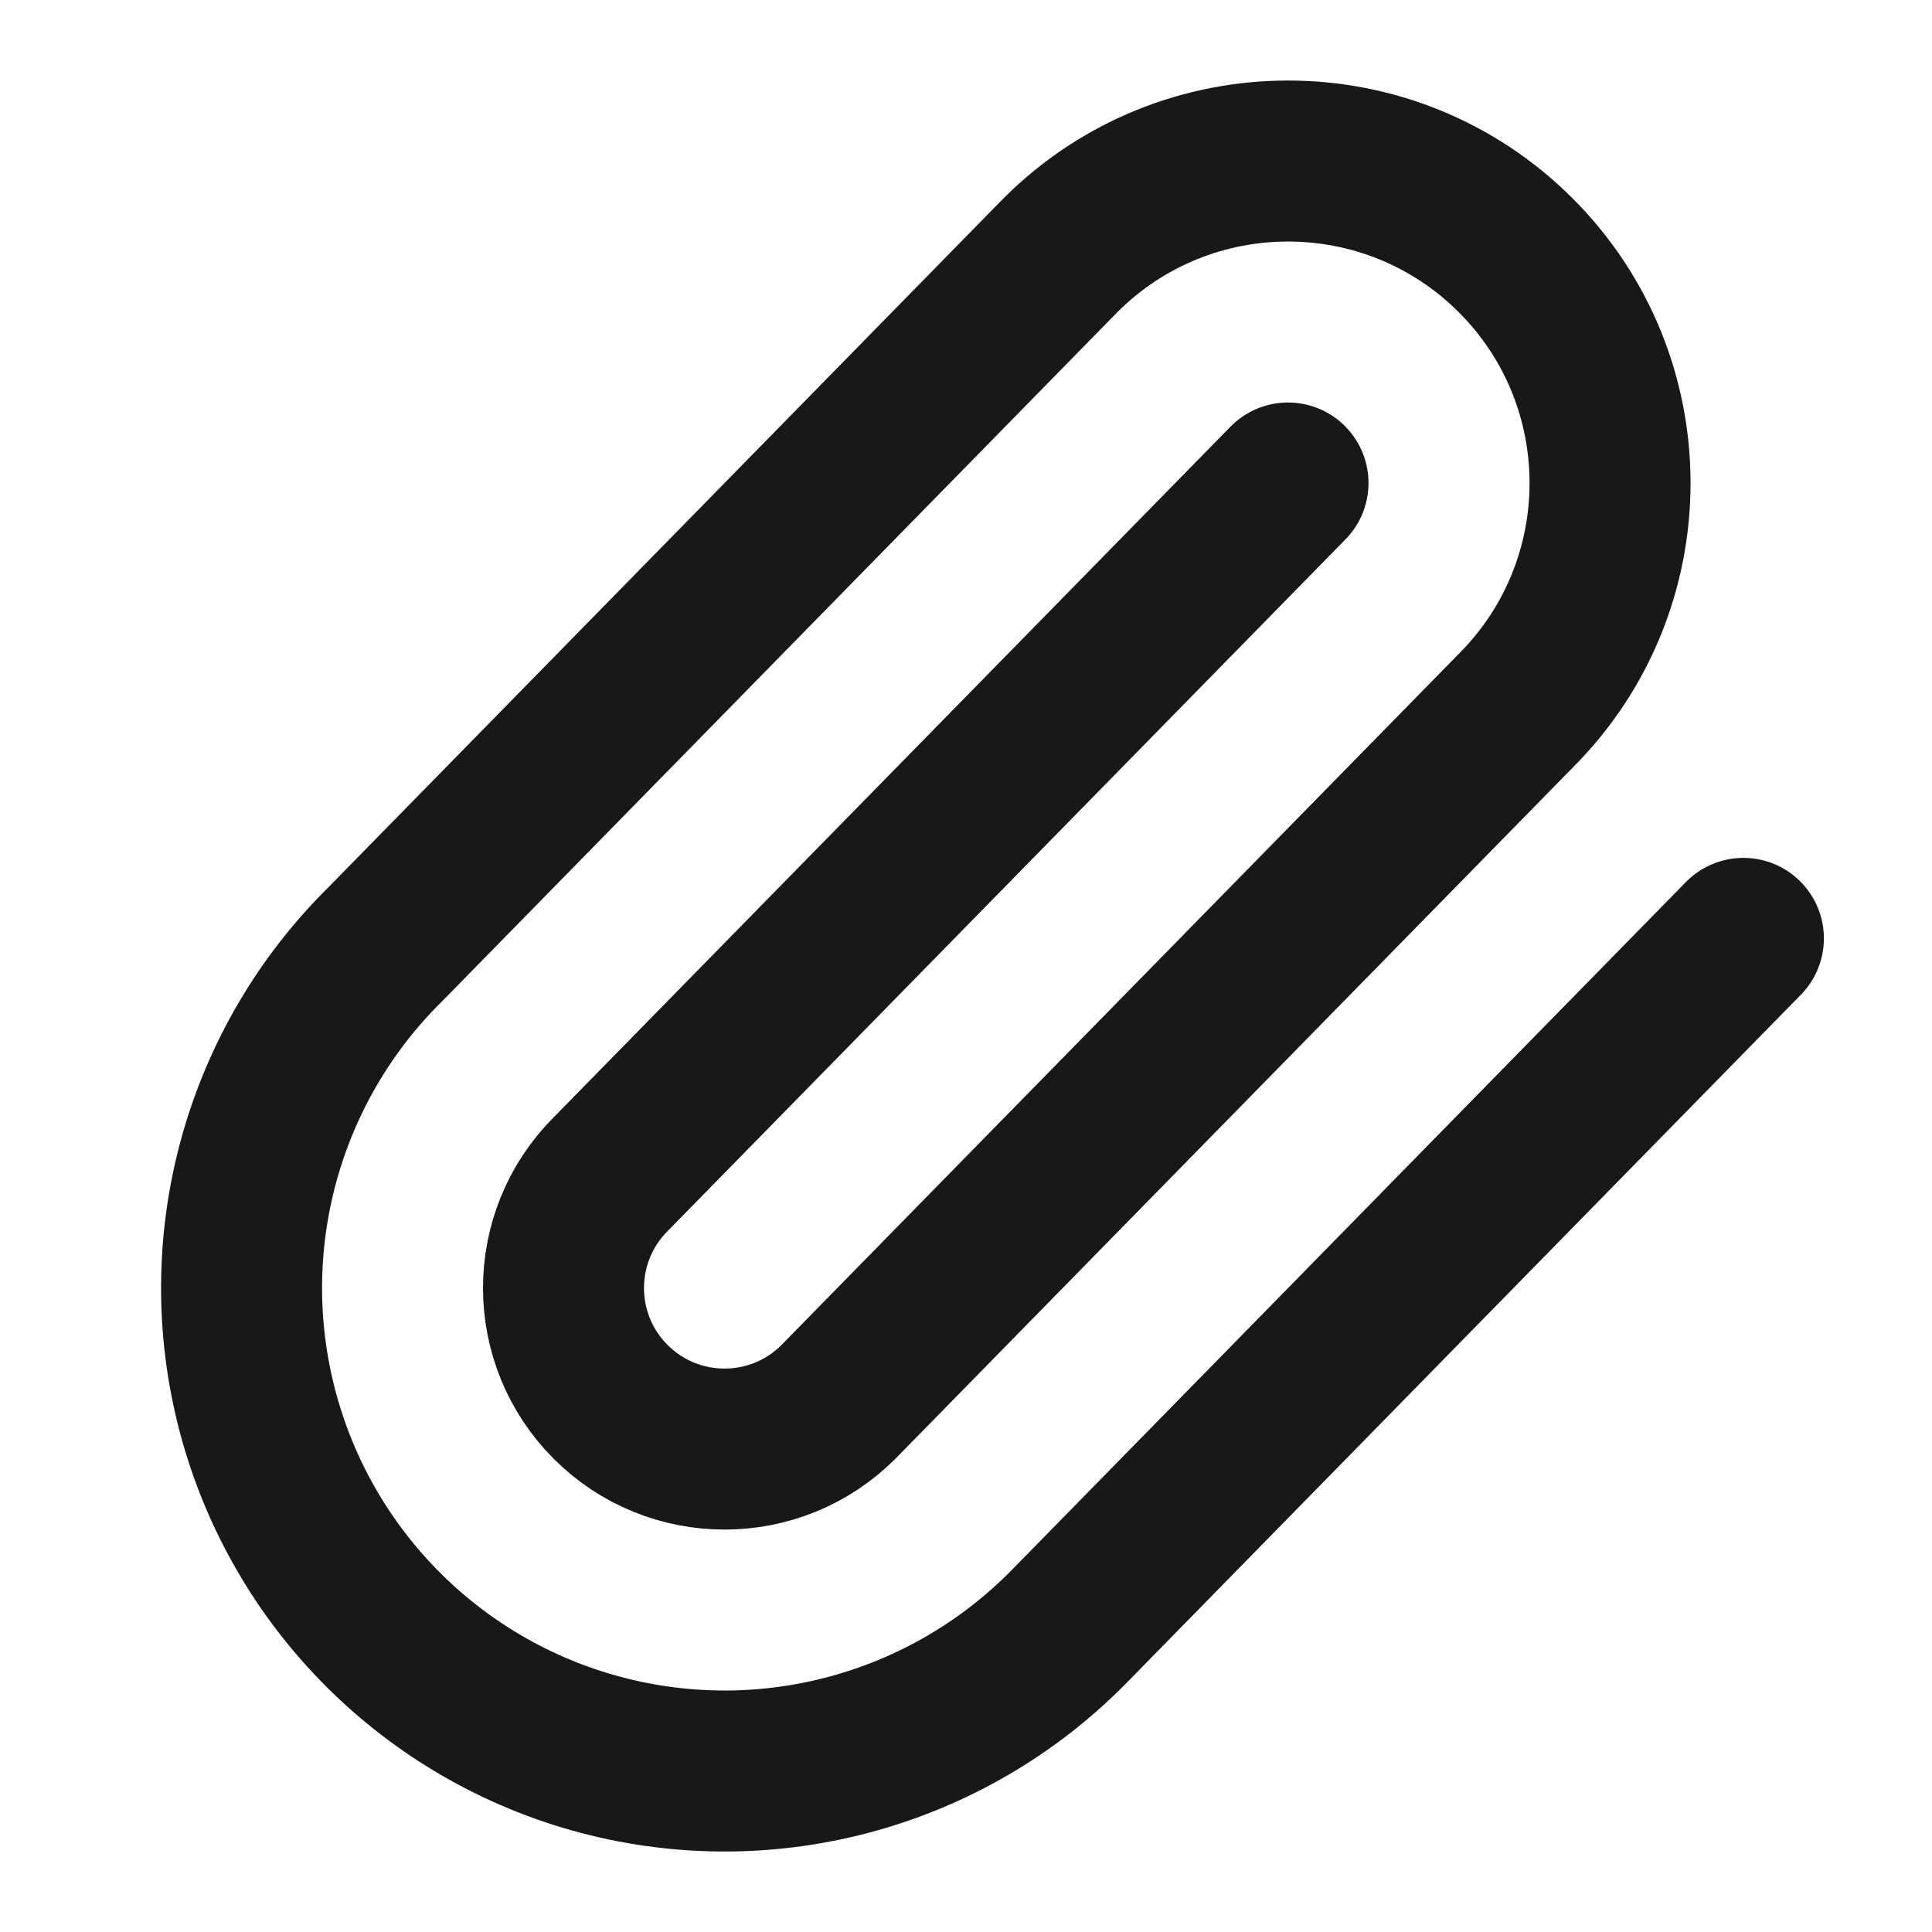
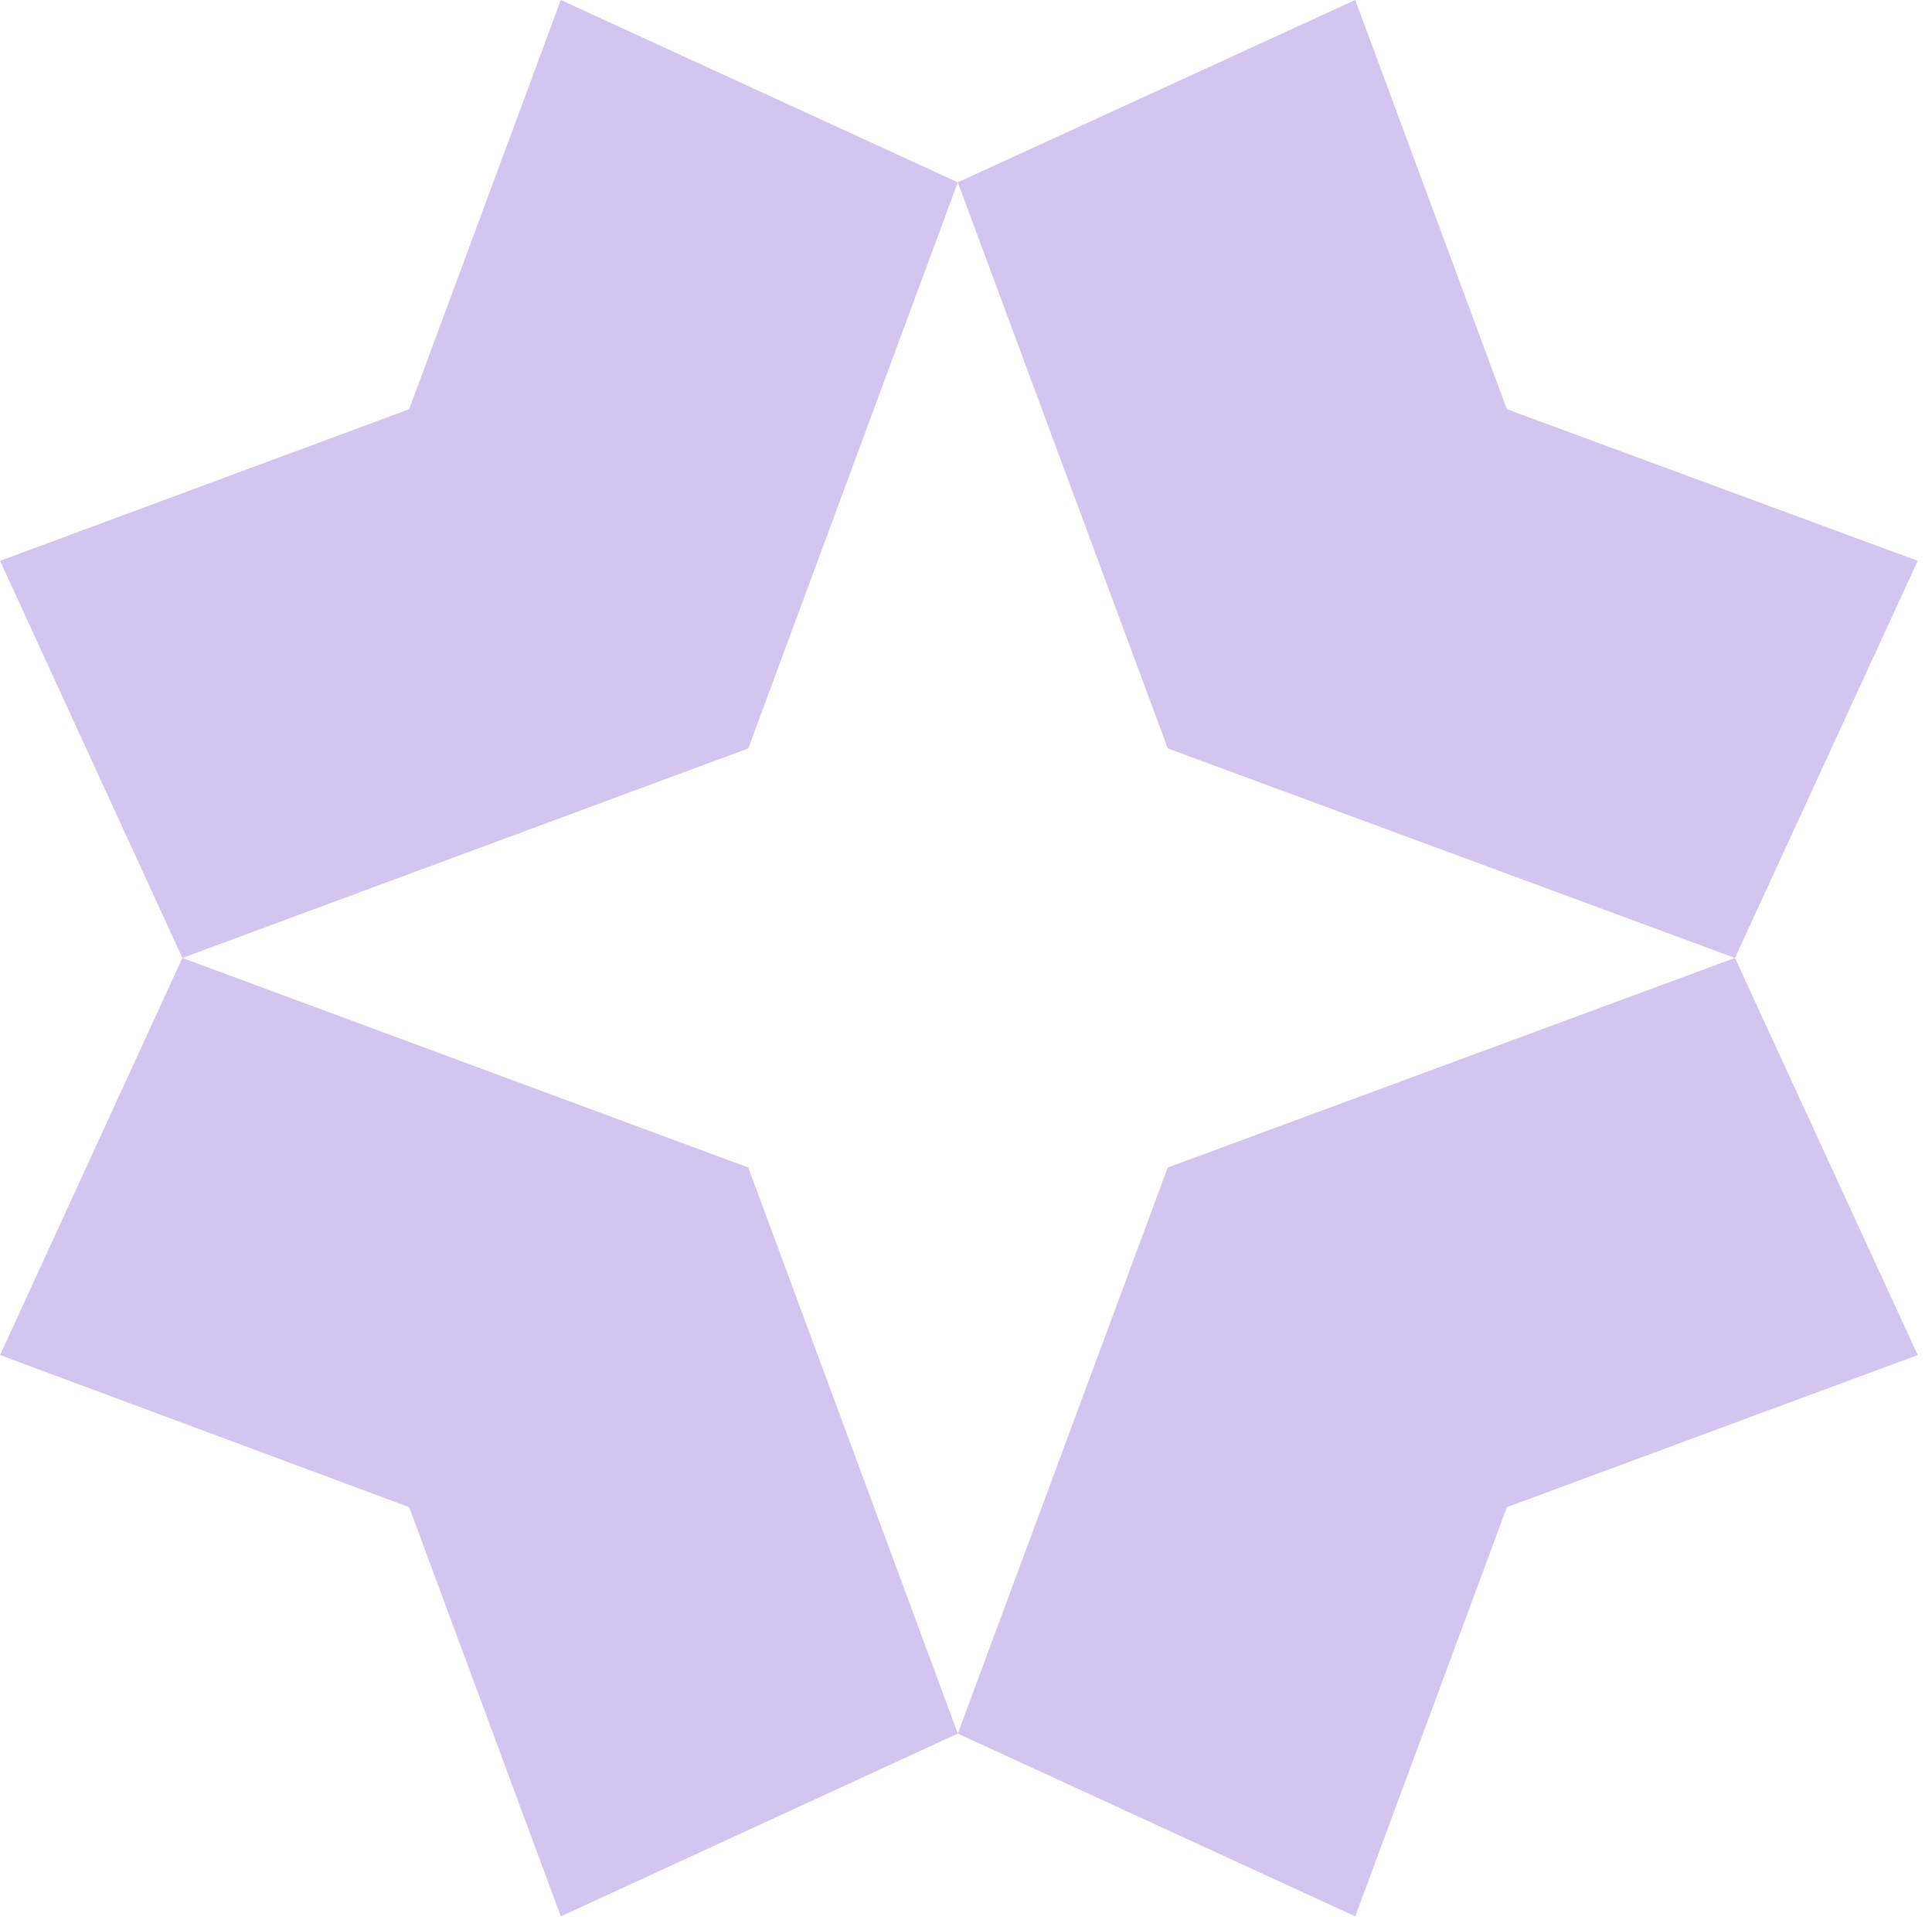
- <svg xmlns="http://www.w3.org/2000/svg" viewBox="0 0 24 24" fill="none" stroke-linecap="round" stroke-linejoin="round">
-   <style>
-     path { stroke: #18181b; }
-     @media (prefers-color-scheme: dark) {
-       path { stroke: #e4e4e7; }
-     }
-   </style>
-   <path stroke-width="2" d="m16 6-8.414 8.586a2 2 0 0 0 2.829 2.829l8.414-8.586a4 4 0 1 0-5.657-5.657l-8.379 8.551a6 6 0 1 0 8.485 8.485l8.379-8.551" />
+ <svg xmlns="http://www.w3.org/2000/svg" width="121" height="120" viewBox="0 0 121 120" fill="none">
+   <path d="M46.865 73.104L59.987 108.547L35.123 119.991L25.627 94.37L0.005 84.846L11.423 59.982L46.865 73.104Z" fill="#D2C5EF" />
+   <path d="M46.865 46.86L11.423 59.982L0.005 35.118L25.627 25.622L35.123 0L59.987 11.417L46.865 46.86Z" fill="#D2C5EF" />
+   <path d="M108.66 59.982L120.105 84.846L94.375 94.37L84.878 119.991L59.987 108.547L73.136 73.104L108.66 59.982Z" fill="#D2C5EF" />
+   <path d="M73.136 46.86L59.987 11.417L84.878 0L94.375 25.622L120.105 35.118L108.66 59.982L73.136 46.86Z" fill="#D2C5EF" />
</svg>
